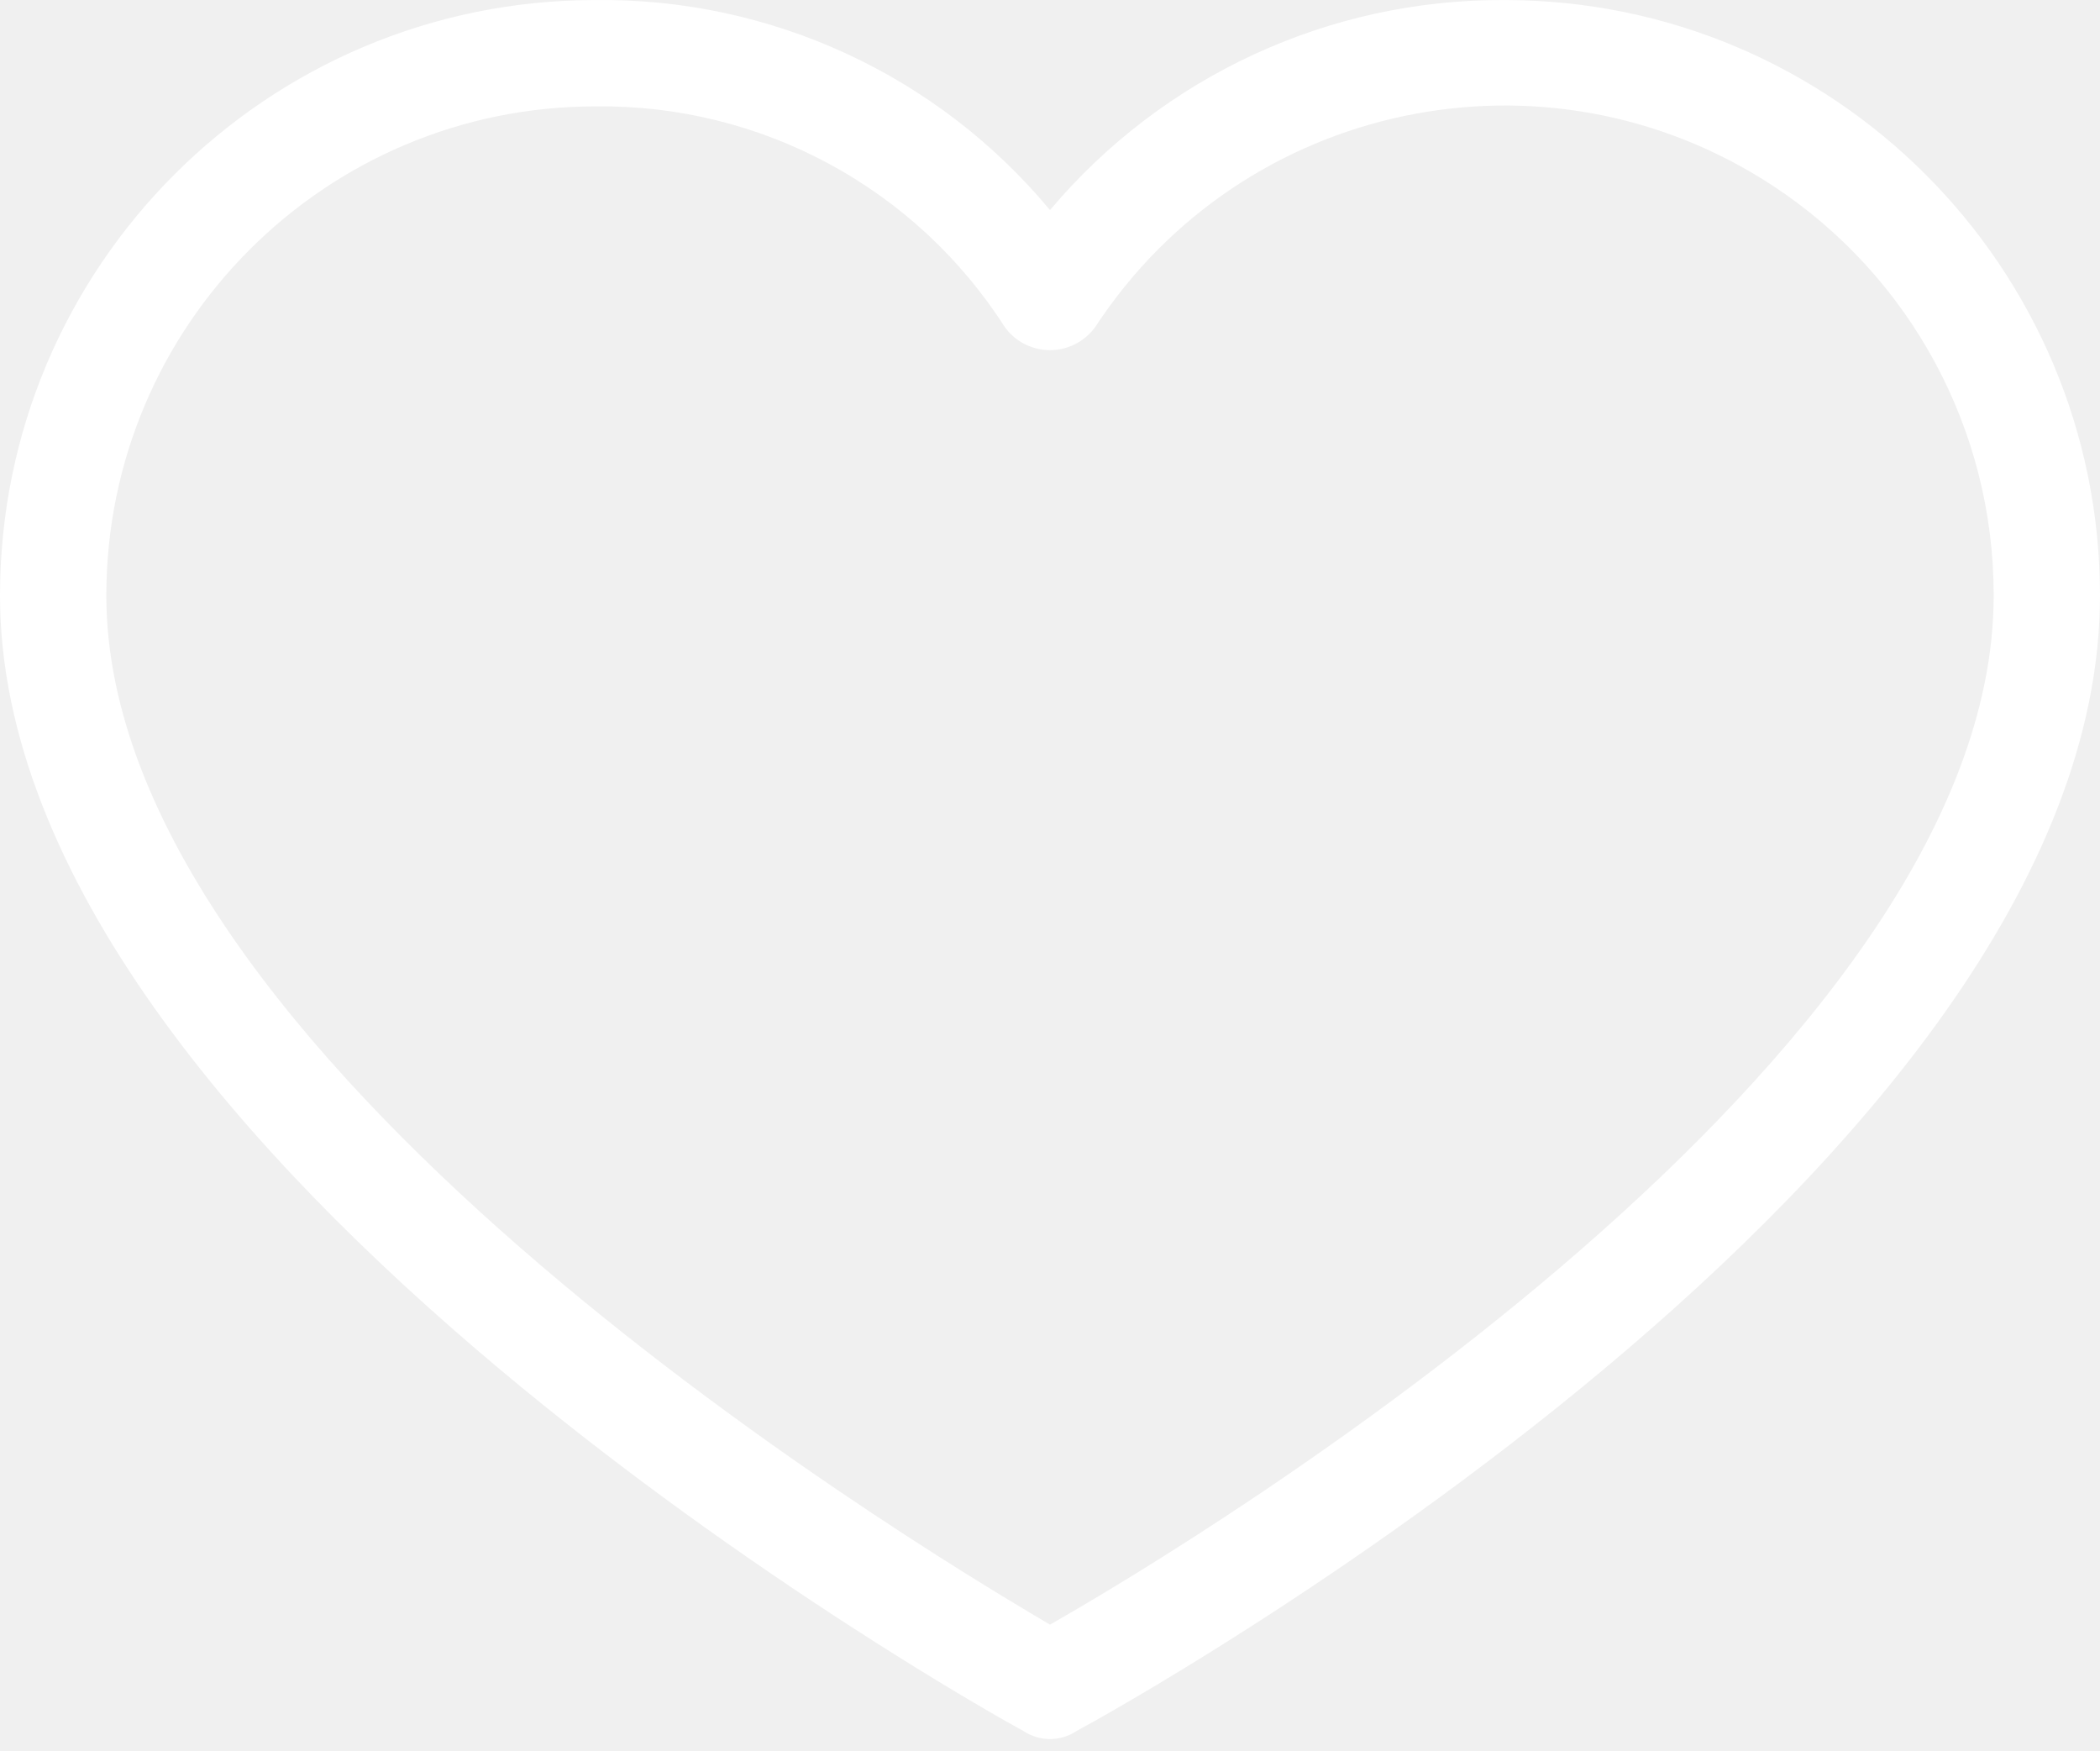
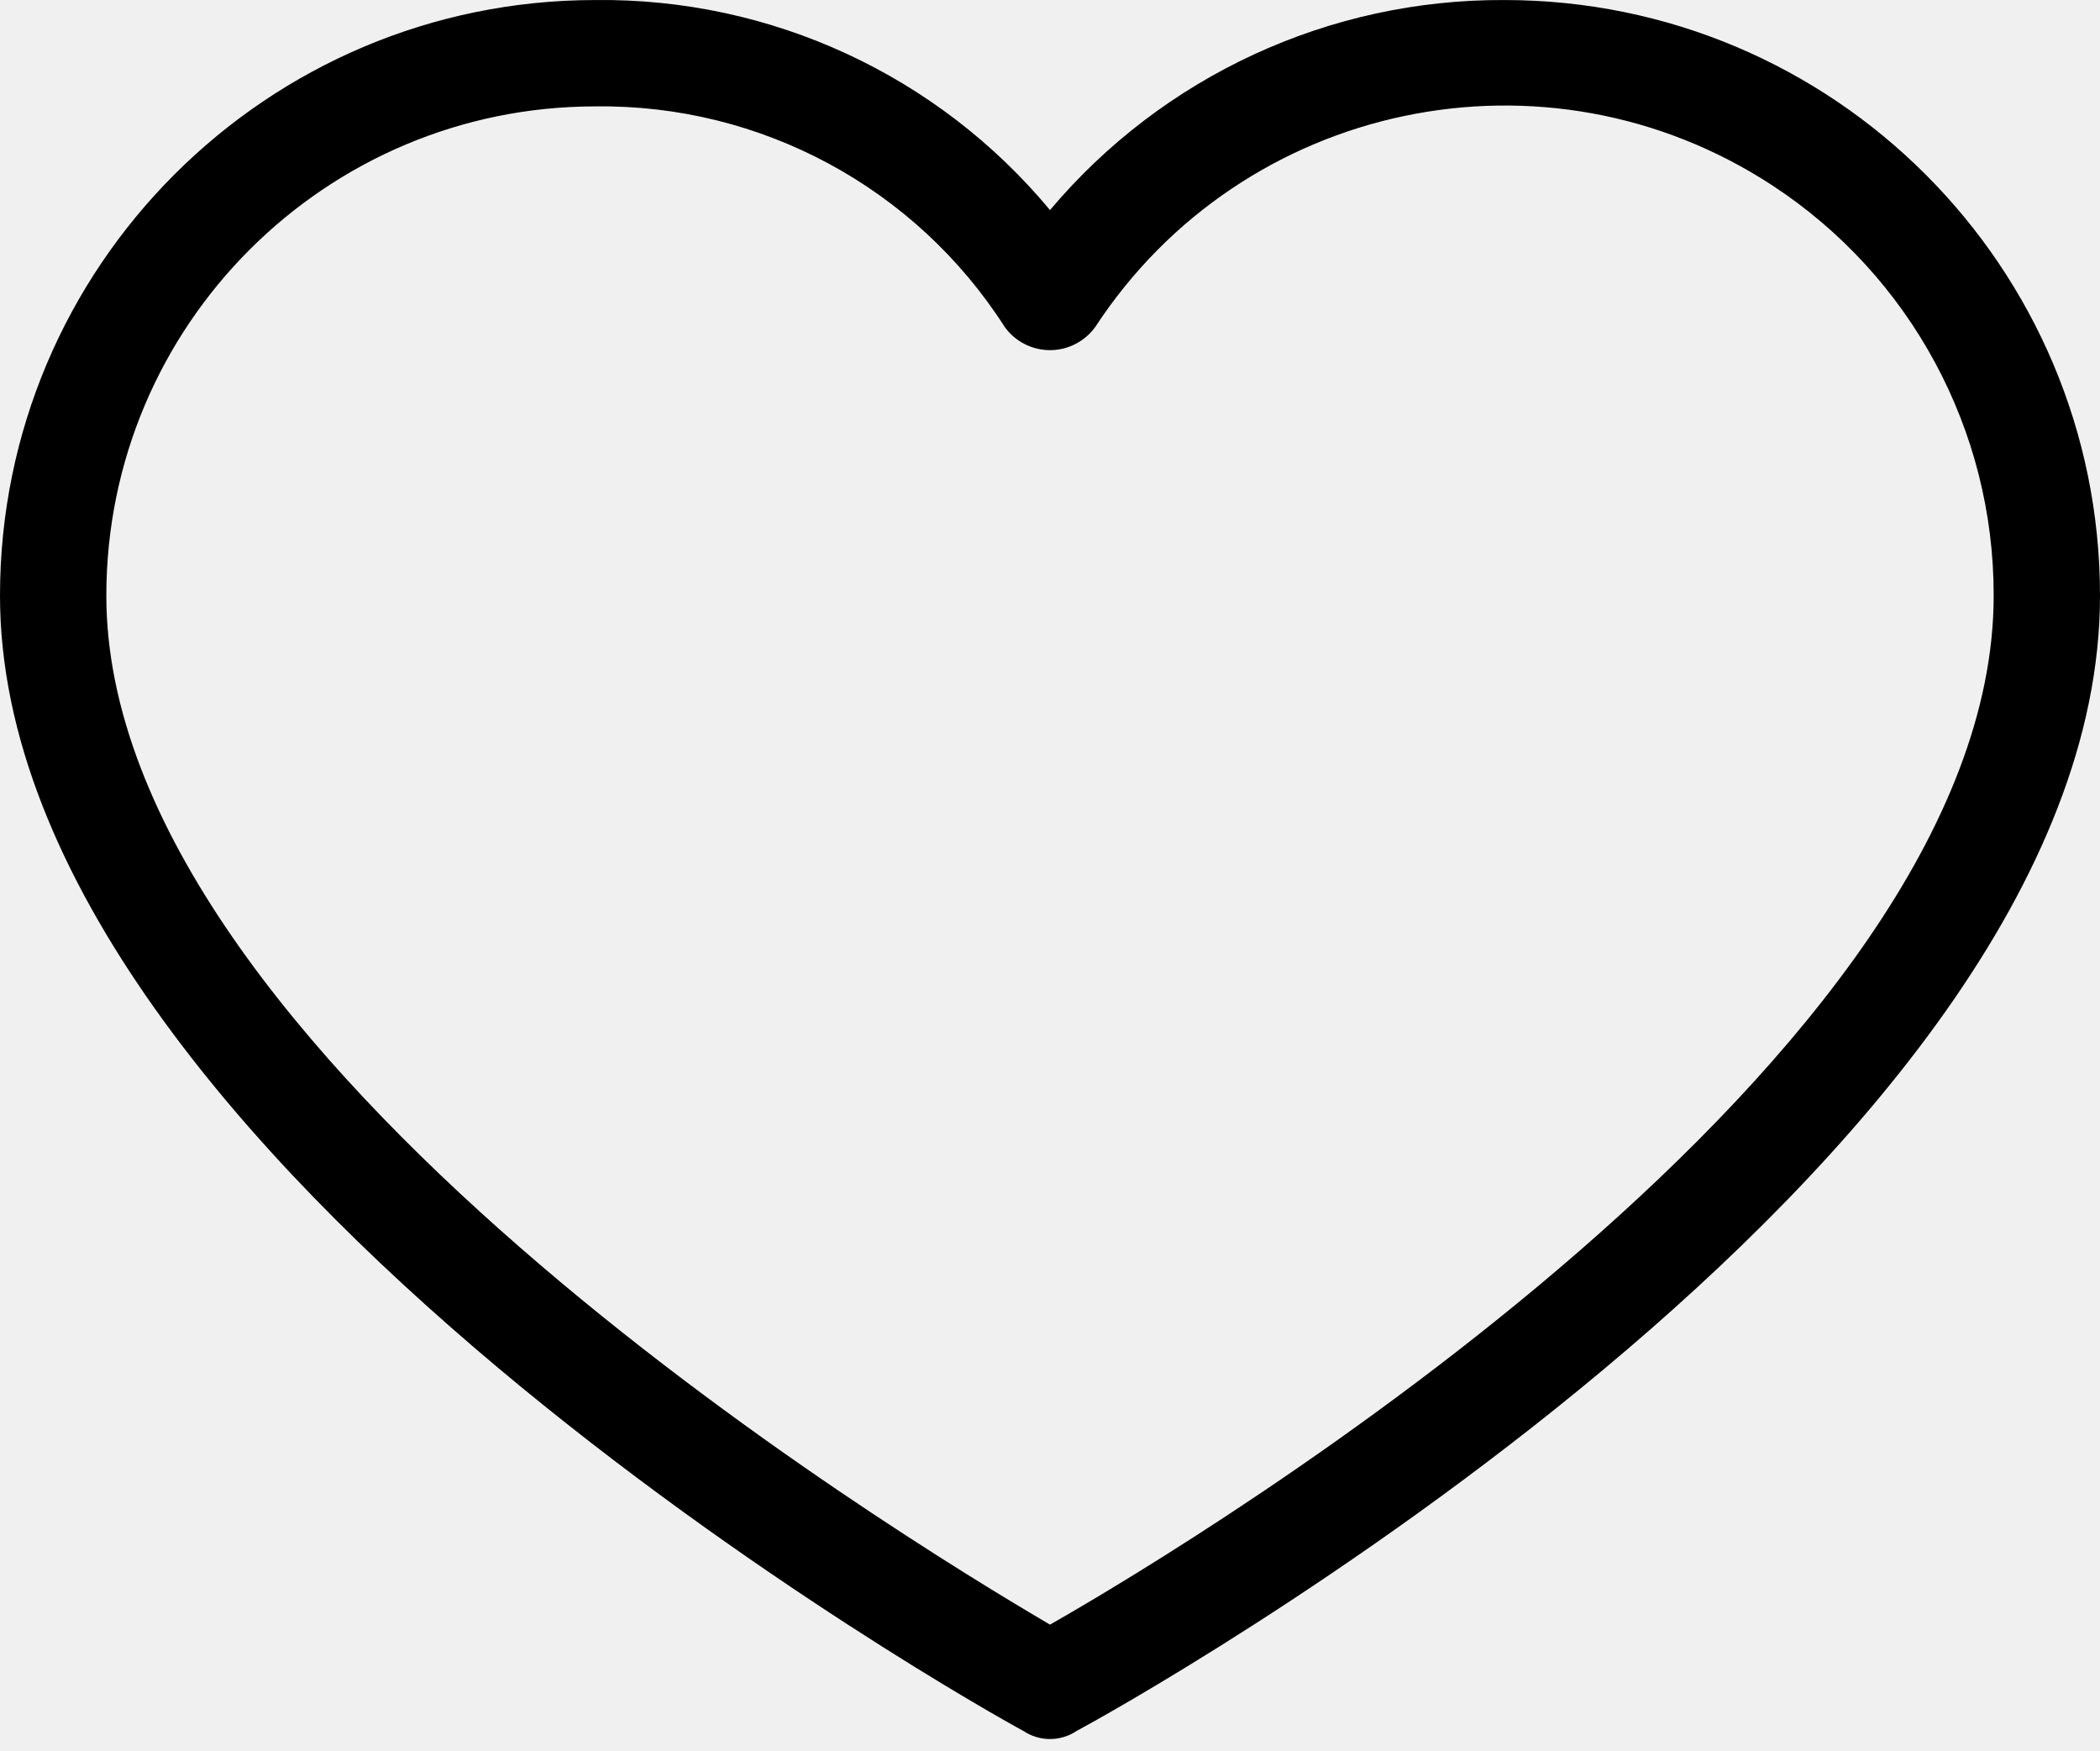
- <svg xmlns="http://www.w3.org/2000/svg" width="60" height="50" viewBox="0 0 60 50" fill="none">
-   <path d="M42.987 0.001C37.982 -0.026 33.224 2.173 30 6.001C26.796 2.146 22.025 -0.058 17.013 0.001C7.617 0.001 0 7.618 0 17.014C0 33.115 28.101 48.837 29.241 49.444C29.7 49.751 30.3 49.751 30.759 49.444C31.899 48.837 60 33.343 60 17.014C60 7.618 52.383 0.001 42.987 0.001ZM30 46.406C25.595 43.824 3.038 30.077 3.038 17.014C3.038 9.296 9.295 3.039 17.013 3.039C21.739 2.977 26.162 5.361 28.709 9.343C29.226 10.056 30.223 10.215 30.936 9.697C31.073 9.599 31.192 9.479 31.291 9.343C35.515 2.883 44.176 1.071 50.635 5.294C54.59 7.88 56.97 12.289 56.962 17.014C56.962 30.229 34.405 43.9 30 46.406Z" fill="white" />
+ <svg xmlns="http://www.w3.org/2000/svg" width="60" height="50" viewBox="0 0 60 50">
+   <path d="M42.987 0.001C37.982 -0.026 33.224 2.173 30 6.001C26.796 2.146 22.025 -0.058 17.013 0.001C7.617 0.001 0 7.618 0 17.014C0 33.115 28.101 48.837 29.241 49.444C29.7 49.751 30.3 49.751 30.759 49.444C31.899 48.837 60 33.343 60 17.014C60 7.618 52.383 0.001 42.987 0.001ZM30 46.406C25.595 43.824 3.038 30.077 3.038 17.014C3.038 9.296 9.295 3.039 17.013 3.039C21.739 2.977 26.162 5.361 28.709 9.343C29.226 10.056 30.223 10.215 30.936 9.697C31.073 9.599 31.192 9.479 31.291 9.343C35.515 2.883 44.176 1.071 50.635 5.294C54.59 7.88 56.97 12.289 56.962 17.014C56.962 30.229 34.405 43.9 30 46.406Z" />
</svg>
